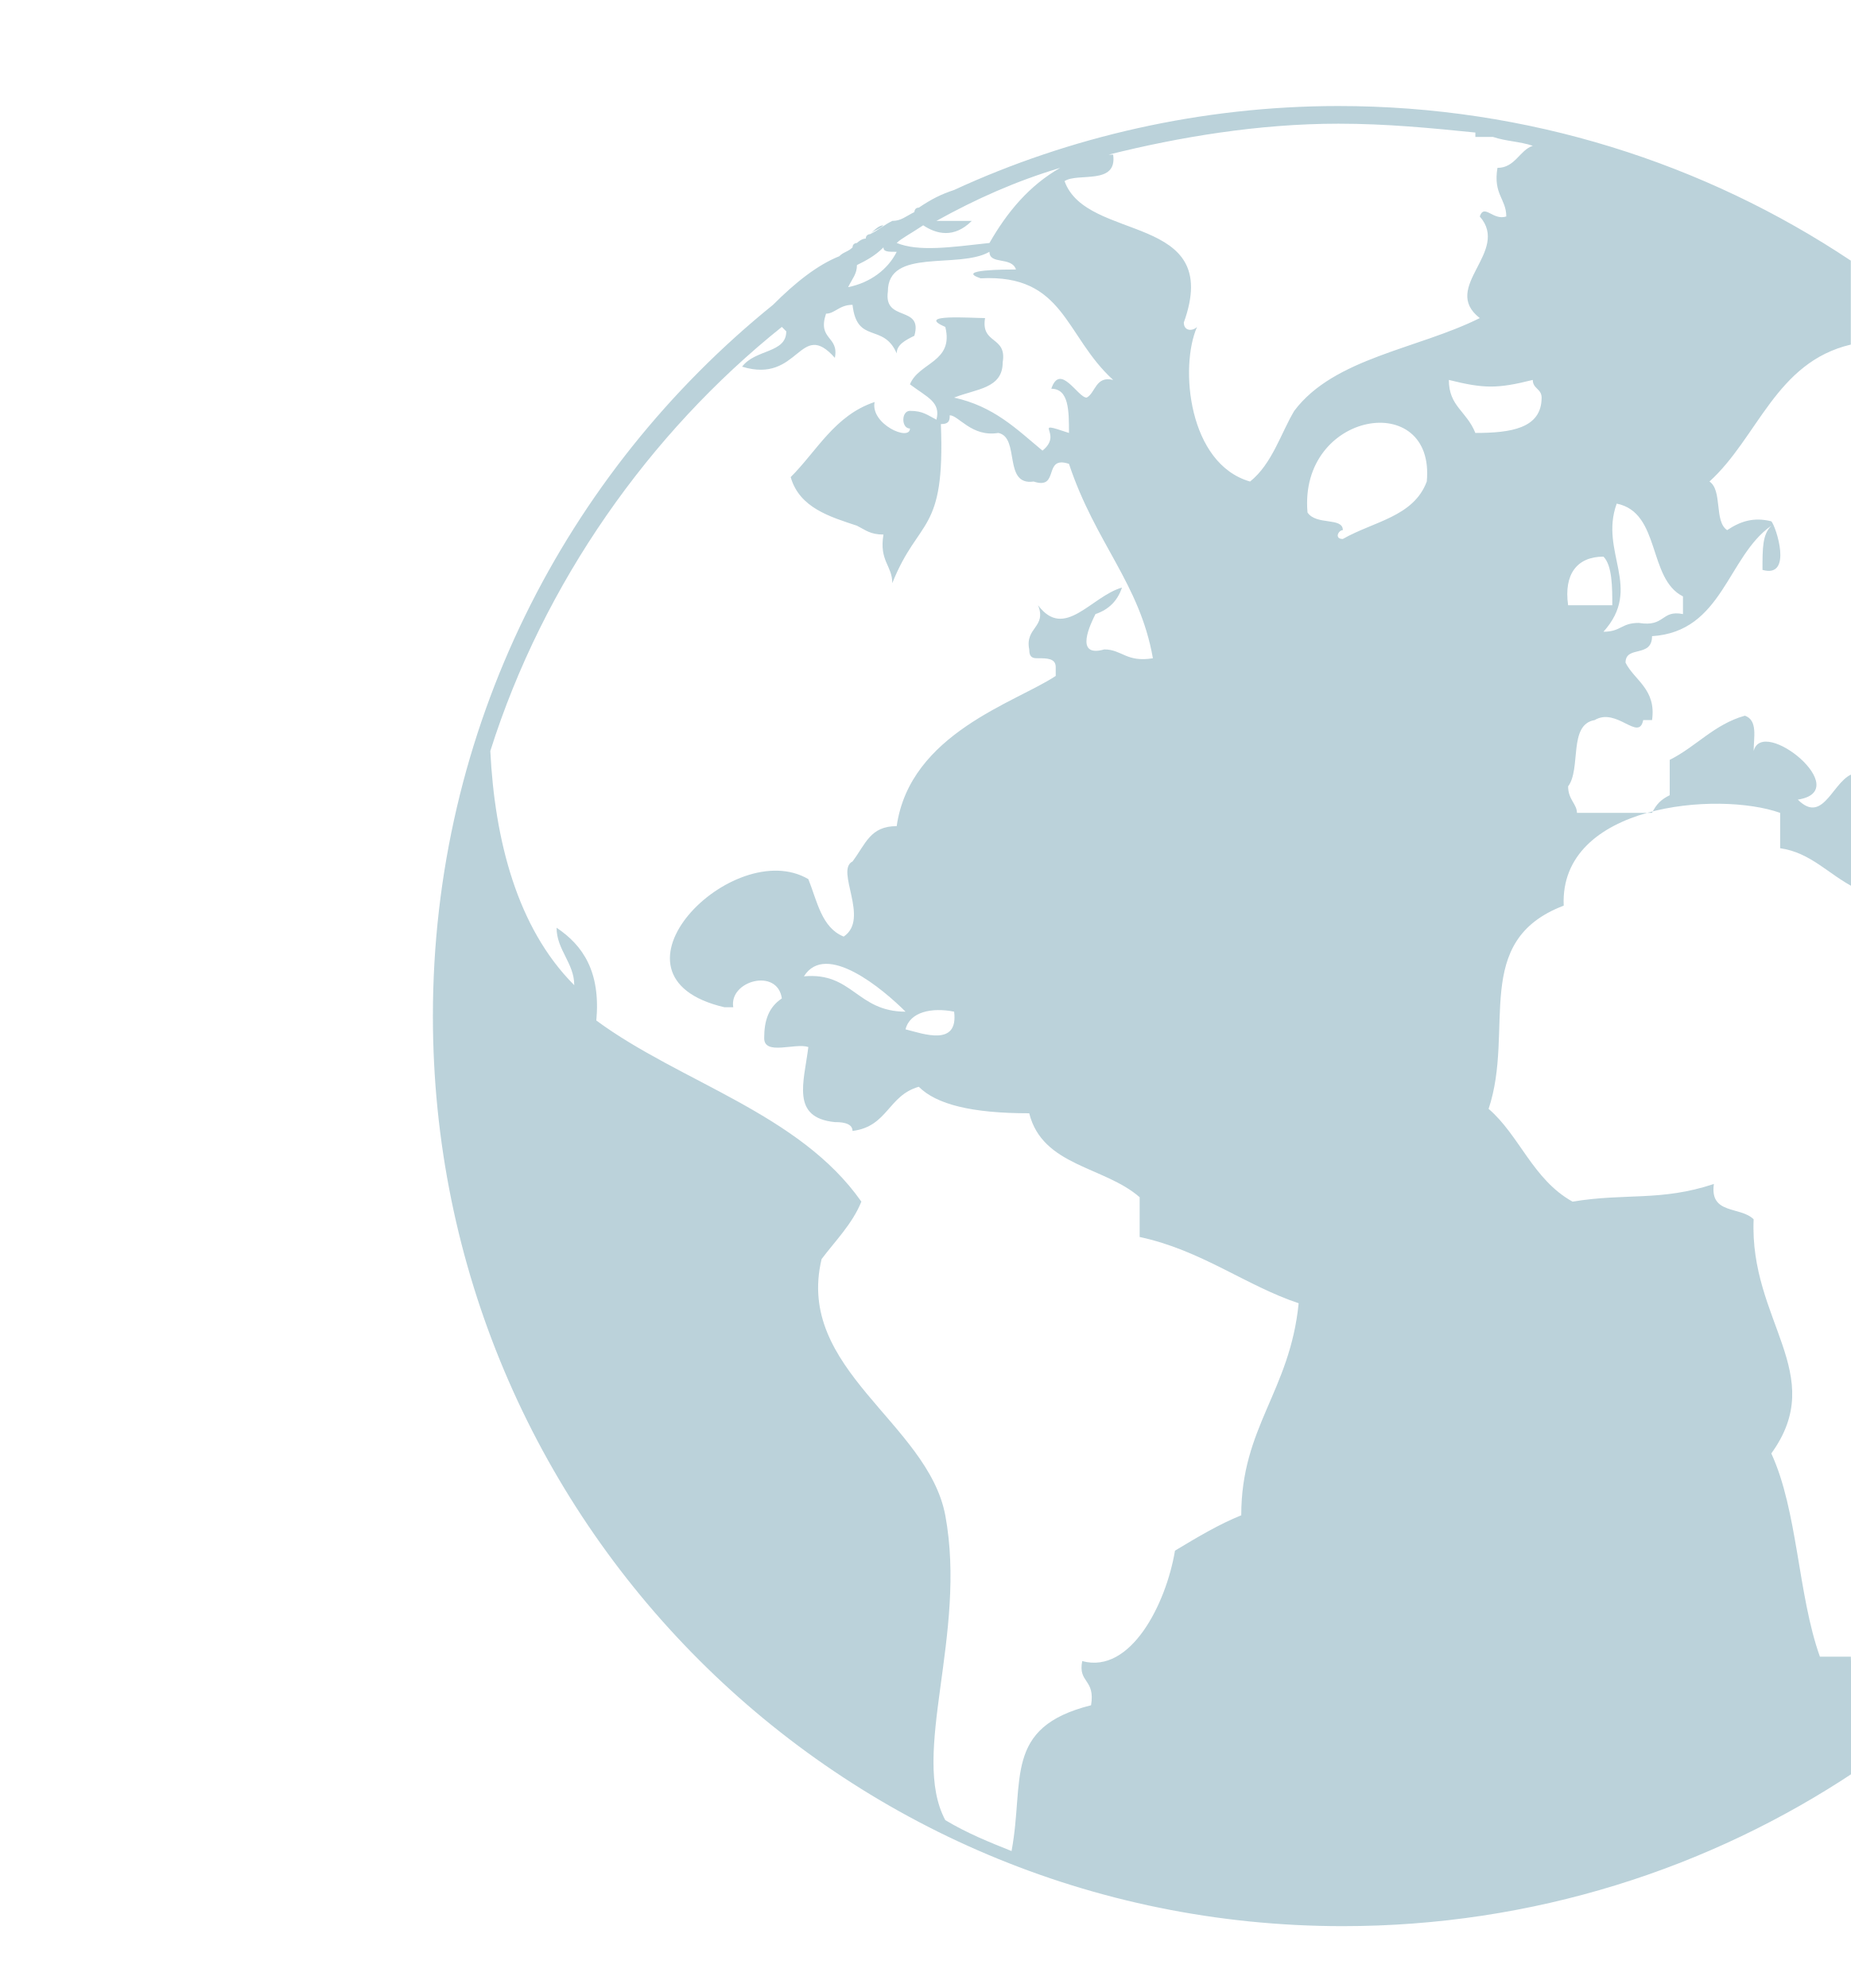
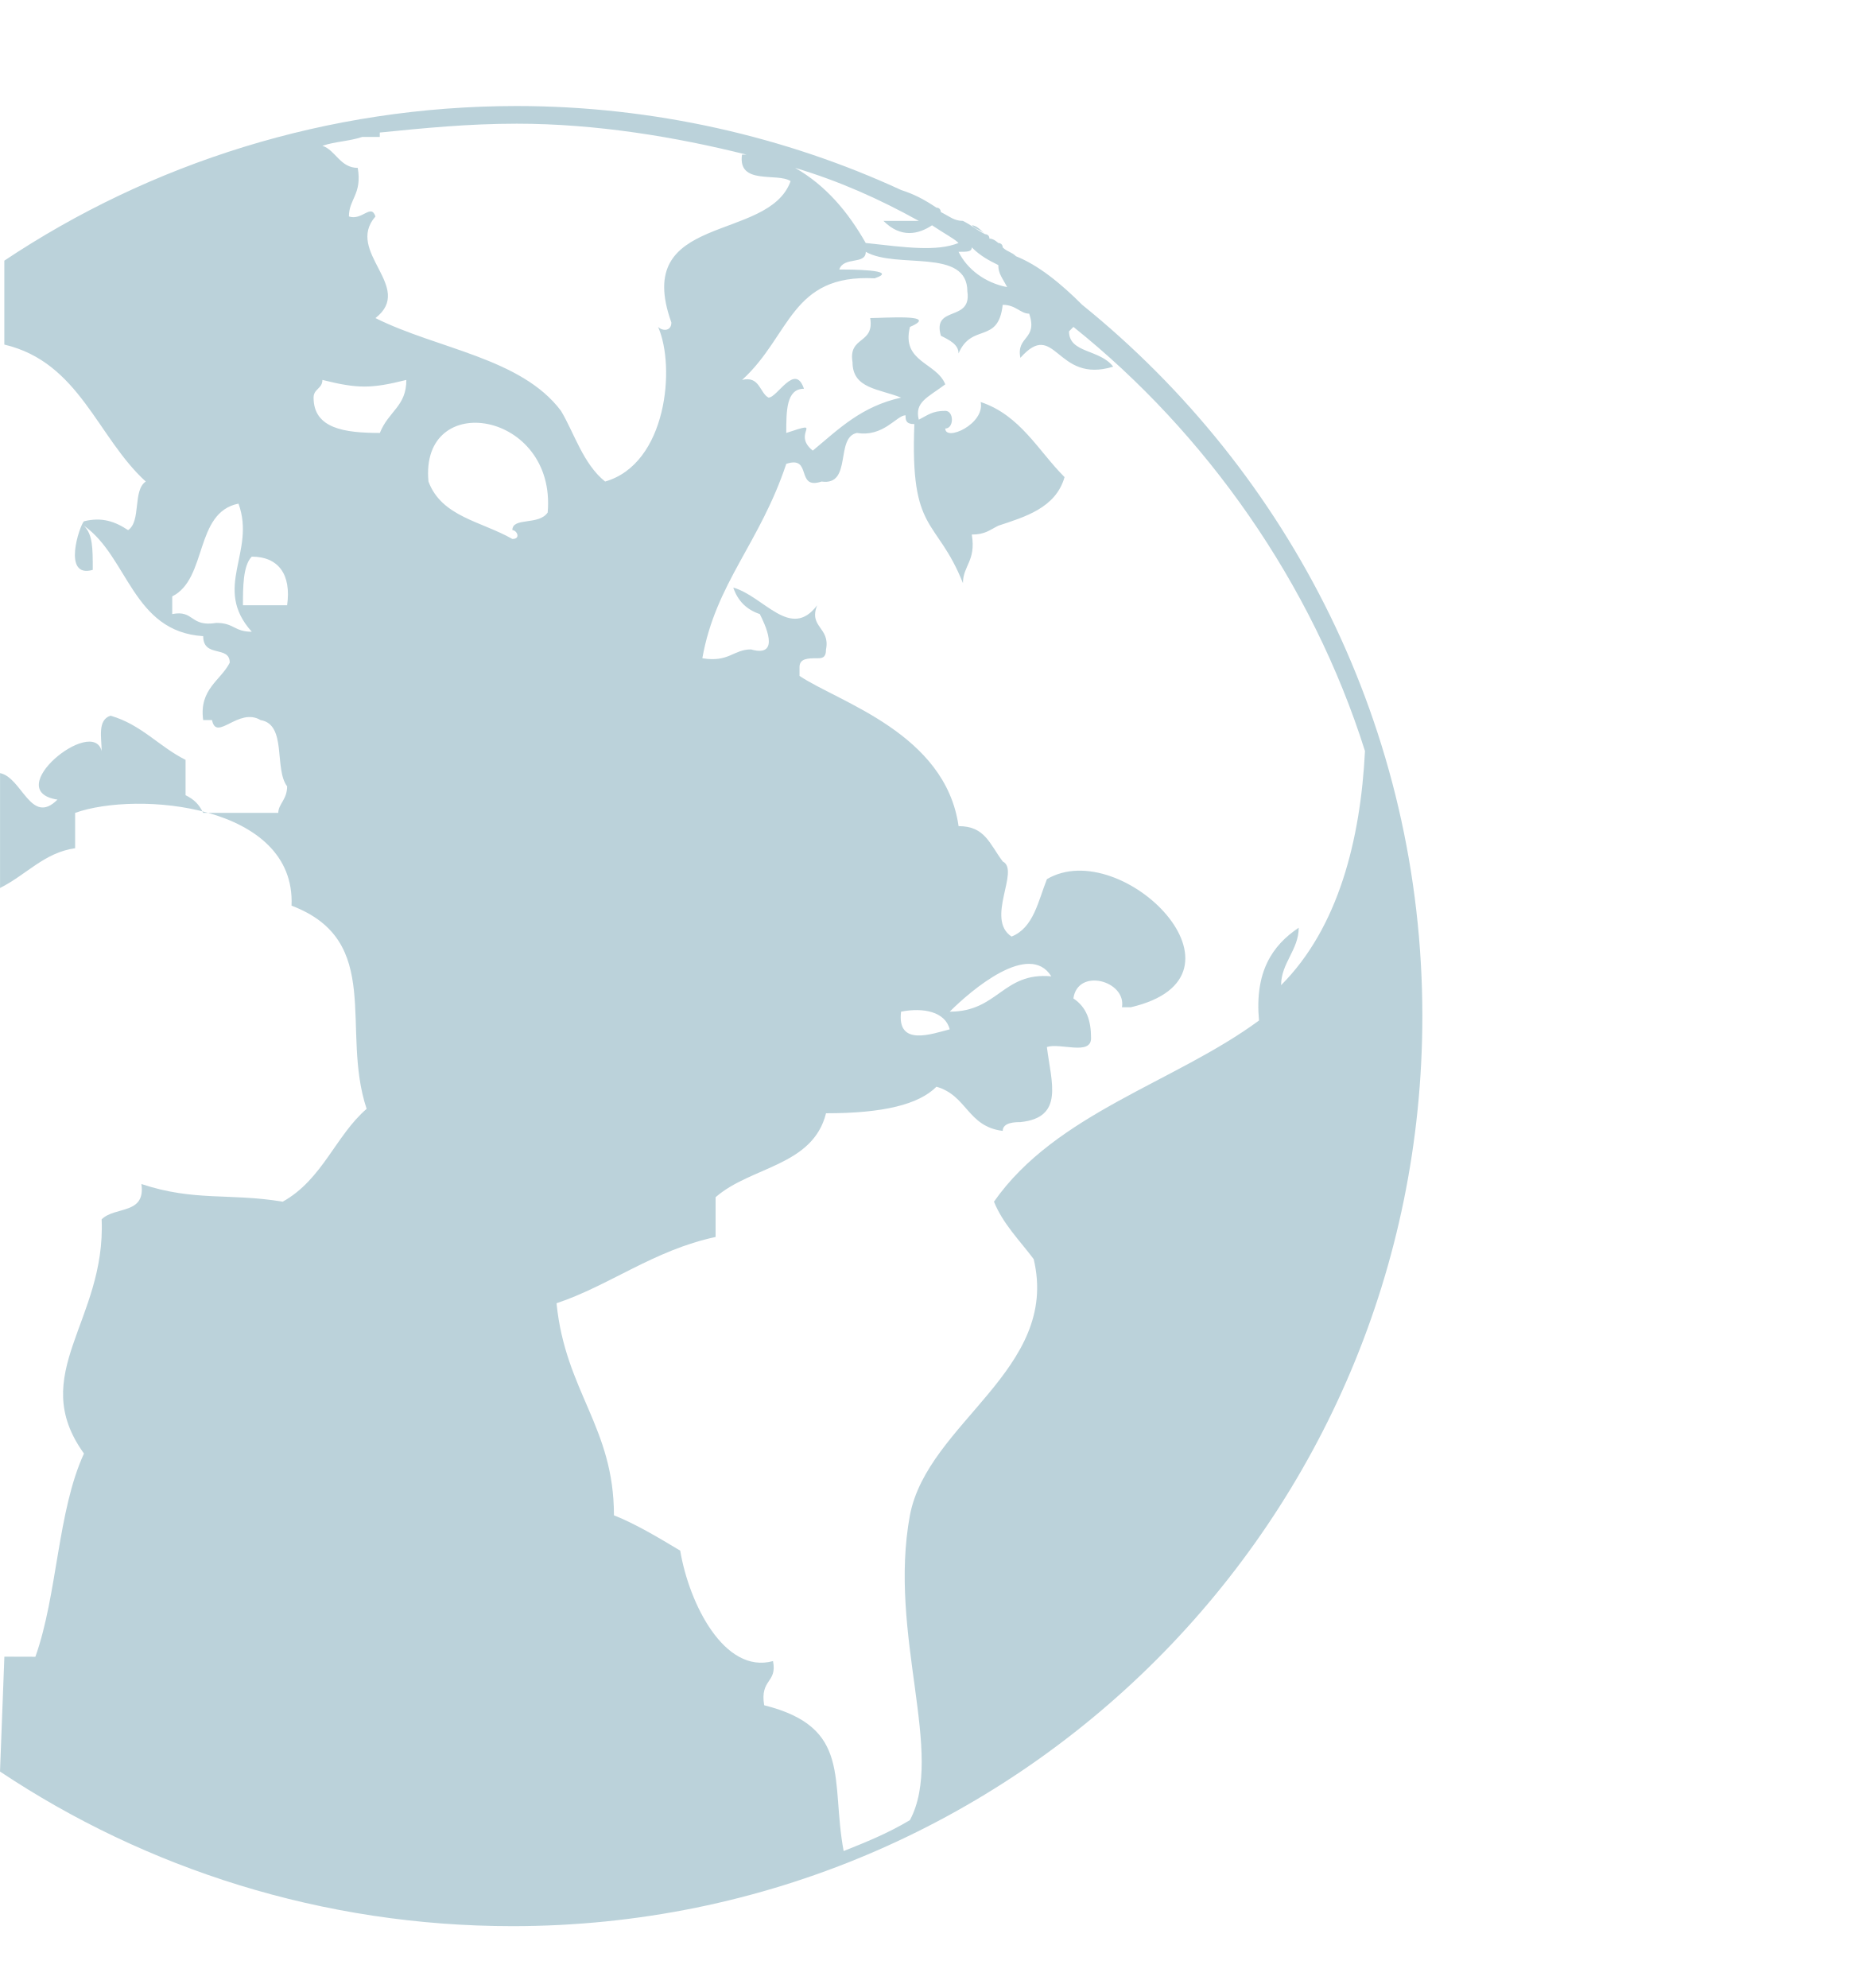
<svg xmlns="http://www.w3.org/2000/svg" version="1.1" id="Calque_1" x="0px" y="0px" width="41.9px" height="45px" viewBox="0 0 41.9 45" enable-background="new 0 0 41.9 45" xml:space="preserve">
-   <path opacity="0.5" fill="#77A6B6" enable-background="new    " d="M41.9,37.5c-0.2,0-0.5,0-0.7,0c-0.5-1.4-0.5-3.3-1.1-4.6  c1.3-1.8-0.5-3-0.4-5.3c-0.3-0.3-1-0.1-0.9-0.8c-1.2,0.4-2,0.2-3.2,0.4c-0.9-0.5-1.2-1.5-1.9-2.1c0.6-1.8-0.4-3.8,1.7-4.6  c-0.1-2.3,3.5-2.6,4.9-2.1c0,0.2,0,0.5,0,0.8c0.7,0.1,1.1,0.6,1.7,0.9v-2.6c-0.5,0.1-0.7,1.2-1.3,0.6c1.3-0.2-0.8-1.9-1-1.1  c0-0.3,0.1-0.7-0.2-0.8c-0.7,0.2-1.1,0.7-1.7,1c0,0.2,0,0.5,0,0.8c-0.2,0.1-0.3,0.2-0.4,0.4c-0.6,0-1.1,0-1.7,0  c0-0.2-0.2-0.3-0.2-0.6c0.3-0.4,0-1.4,0.6-1.5c0.5-0.3,1,0.5,1.1,0c0.1,0,0.1,0,0.2,0c0.1-0.7-0.4-0.9-0.6-1.3  c0-0.4,0.6-0.1,0.6-0.6c1.6-0.1,1.7-1.8,2.7-2.5c-0.2,0.2-0.2,0.5-0.2,1c0.7,0.2,0.3-1,0.2-1.1c-0.4-0.1-0.7,0-1,0.2  c-0.3-0.2-0.1-0.9-0.4-1.1c1.1-1,1.5-2.7,3.2-3.1V5.9c-3.3-2.2-7.3-3.5-11.6-3.5c-3.1,0-6.1,0.7-8.7,1.9l0,0  c-0.3,0.1-0.5,0.2-0.8,0.4l0,0c-0.1,0-0.1,0.1-0.1,0.1l0,0C20.5,4.9,20.4,5,20.2,5l0,0c-0.2,0.1-0.3,0.2-0.5,0.3l0,0  c0.1-0.1,0.2-0.1,0.3-0.2c-0.1,0-0.2,0.1-0.3,0.2l0,0c0,0-0.1,0-0.1,0.1l0,0c-0.1,0-0.2,0.1-0.2,0.1l0,0l0,0c0,0-0.1,0-0.1,0.1l0,0  c-0.1,0.1-0.2,0.1-0.3,0.2c0.1,0,0.1-0.1,0.2-0.1c-0.1,0-0.1,0.1-0.2,0.1l0,0l0,0l0,0l0,0l0,0l0,0l0,0c-0.5,0.2-1,0.6-1.5,1.1l0,0  c-4.7,3.8-7.7,9.6-7.7,16.1c0,11.4,9.2,20.6,20.6,20.6c4.3,0,8.3-1.3,11.6-3.5L41.9,37.5L41.9,37.5L41.9,37.5z M36.6,11.4  c1,0.2,0.7,1.7,1.5,2.1c0,0.1,0,0.2,0,0.4c-0.5-0.1-0.4,0.3-1,0.2c-0.4,0-0.4,0.2-0.8,0.2C37.2,13.3,36.2,12.5,36.6,11.4z   M36.3,12.6c0.2,0.2,0.2,0.7,0.2,1.1c-0.3,0-0.6,0-1,0C35.4,13,35.7,12.6,36.3,12.6z M20.9,5.1C21.2,5.3,21.6,5.4,22,5  c-0.2,0-0.5,0-0.8,0C22.1,4.5,23,4.1,24,3.8c-0.7,0.4-1.2,1-1.6,1.7c-0.9,0.1-1.6,0.2-2.1,0C20.4,5.4,20.6,5.3,20.9,5.1z M19.4,6  c0.2-0.1,0.4-0.2,0.6-0.4c0,0.1,0.1,0.1,0.3,0.1c-0.2,0.4-0.6,0.7-1.1,0.8C19.3,6.3,19.4,6.2,19.4,6z M28.1,34.3  c-0.5,0.2-1,0.5-1.5,0.8c-0.2,1.2-1,2.8-2.1,2.5c-0.1,0.5,0.3,0.4,0.2,1c-2,0.5-1.5,1.7-1.8,3.3c-0.5-0.2-1-0.4-1.5-0.7  c-0.8-1.5,0.5-4.2,0-6.9C21,32.2,18,31,18.6,28.5c0.3-0.4,0.7-0.8,0.9-1.3c-1.4-2-4.1-2.7-6-4.1c0.1-1.1-0.3-1.7-0.9-2.1  c0,0.5,0.4,0.8,0.4,1.3C11.7,21,11.2,19,11.1,17c1.2-3.8,3.6-7.2,6.6-9.6c0,0,0,0,0.1,0.1c0,0.5-0.7,0.4-1,0.8  c1.3,0.4,1.3-1.1,2.1-0.2c0.1-0.5-0.4-0.4-0.2-1c0.2,0,0.3-0.2,0.6-0.2c0.1,0.9,0.7,0.4,1,1.1c0-0.2,0.2-0.3,0.4-0.4  c0.2-0.7-0.7-0.3-0.6-1c0-1,1.6-0.5,2.3-0.9c0,0.3,0.5,0.1,0.6,0.4c-0.2,0-1.4,0-0.8,0.2c1.9-0.1,1.9,1.3,3,2.3  c-0.4-0.1-0.4,0.3-0.6,0.4c-0.2,0-0.6-0.8-0.8-0.2c0.4,0,0.4,0.5,0.4,1c-0.9-0.3-0.1,0-0.6,0.4c-0.6-0.5-1.1-1-2-1.2  c0.5-0.2,1.1-0.2,1.1-0.8c0.1-0.6-0.5-0.4-0.4-1c-0.3,0-1.6-0.1-0.9,0.2c0.2,0.8-0.6,0.8-0.8,1.3C21,9,21.3,9.1,21.2,9.5  c-0.2-0.1-0.3-0.2-0.6-0.2c-0.2,0-0.2,0.4,0,0.4c0,0.3-0.9-0.1-0.8-0.6c-0.9,0.3-1.3,1.1-1.9,1.7c0.2,0.7,0.9,0.9,1.5,1.1  c0.2,0.1,0.3,0.2,0.6,0.2c-0.1,0.6,0.2,0.7,0.2,1.1c0.6-1.5,1.2-1.1,1.1-3.6c0.2,0,0.2-0.1,0.2-0.2c0.2,0,0.5,0.5,1.1,0.4  c0.5,0.1,0.1,1.2,0.8,1.1c0.6,0.2,0.2-0.6,0.8-0.4c0.6,1.8,1.6,2.7,1.9,4.4c-0.6,0.1-0.7-0.2-1.1-0.2c-0.7,0.2-0.3-0.6-0.2-0.8  c0.3-0.1,0.5-0.3,0.6-0.6c-0.7,0.2-1.3,1.2-1.9,0.4c0.2,0.5-0.3,0.5-0.2,1c0,0.2,0.1,0.2,0.2,0.2c0.2,0,0.4,0,0.4,0.2  c0,0.1,0,0.1,0,0.2c-0.9,0.6-3.3,1.3-3.6,3.4c-0.6,0-0.7,0.4-1,0.8c-0.4,0.2,0.4,1.3-0.2,1.7c-0.5-0.2-0.6-0.8-0.8-1.3  c-1.7-1-4.9,2.2-1.9,2.9c0.1,0,0.1,0,0.2,0c-0.1-0.6,1-0.9,1.1-0.2c-0.3,0.2-0.4,0.5-0.4,0.9s0.7,0.1,1,0.2  c-0.1,0.8-0.4,1.6,0.6,1.7c0.1,0,0.4,0,0.4,0.2c0.8-0.1,0.8-0.8,1.5-1c0.4,0.4,1.2,0.6,2.5,0.6c0.3,1.2,1.7,1.2,2.5,1.9  c0,0.3,0,0.6,0,0.9c1.4,0.3,2.4,1.1,3.6,1.5C29.2,31.5,28.1,32.3,28.1,34.3z M21.6,22.9c0.1,0.8-0.7,0.5-1.1,0.4  C20.6,22.9,21.1,22.8,21.6,22.9z M18.2,22.1c0.5-0.8,1.8,0.3,2.3,0.8C19.4,22.9,19.3,22,18.2,22.1z M28.3,10.9  c-1.4-0.4-1.6-2.6-1.2-3.5c-0.1,0.1-0.3,0.1-0.3-0.1c0.9-2.5-2.2-1.8-2.7-3.2c0.3-0.2,1.2,0.1,1.1-0.6h-0.1c1.6-0.4,3.4-0.7,5.2-0.7  c1.1,0,2.1,0.1,3.1,0.2c0,0,0,0,0,0.1c0.1,0,0.3,0,0.4,0c0.3,0.1,0.6,0.1,0.9,0.2c-0.3,0.1-0.4,0.5-0.8,0.5  c-0.1,0.6,0.2,0.7,0.2,1.1c-0.3,0.1-0.5-0.3-0.6,0c0.7,0.8-0.9,1.6,0,2.3c-1.4,0.7-3.3,0.9-4.2,2.1C29,9.8,28.8,10.5,28.3,10.9z   M32.3,10.9c-0.3,0.8-1.2,0.9-1.9,1.3c-0.2,0-0.1-0.2,0-0.2c0-0.3-0.6-0.1-0.8-0.4C29.4,9.3,32.5,8.8,32.3,10.9z M32.8,8.6  c0.8,0.2,1.1,0.2,1.9,0c0,0.2,0.2,0.2,0.2,0.4c0,0.7-0.7,0.8-1.5,0.8C33.2,9.3,32.8,9.2,32.8,8.6z" />
+   <path opacity="0.5" fill="#77A6B6" enable-background="new    " d="M0.099,37.5L0.099,37.5L0,40.1c3.3,2.2,7.3,3.5,11.6,3.5  C23,43.6,32.2,34.4,32.2,23c0-6.5-3-12.3-7.7-16.1l0,0C24,6.4,23.5,6,23,5.8l0,0l0,0l0,0l0,0l0,0l0,0l0,0  c-0.101,0-0.101-0.1-0.2-0.1c0.1,0,0.1,0.1,0.2,0.1c-0.101-0.1-0.2-0.1-0.3-0.2l0,0c0-0.1-0.101-0.1-0.101-0.1l0,0l0,0  c0,0-0.1-0.1-0.2-0.1l0,0c0-0.1-0.1-0.1-0.1-0.1l0,0c-0.1-0.1-0.2-0.2-0.3-0.2c0.1,0.1,0.2,0.1,0.3,0.2l0,0  c-0.2-0.1-0.3-0.2-0.5-0.3l0,0c-0.2,0-0.3-0.1-0.5-0.2l0,0c0,0,0-0.1-0.1-0.1l0,0c-0.301-0.2-0.5-0.3-0.801-0.4l0,0  c-2.6-1.2-5.6-1.9-8.699-1.9c-4.301,0-8.301,1.3-11.601,3.5v1.9C1.8,8.2,2.2,9.9,3.3,10.9c-0.3,0.2-0.1,0.9-0.4,1.1  c-0.3-0.2-0.6-0.3-1-0.2c-0.1,0.1-0.5,1.3,0.2,1.1c0-0.5,0-0.8-0.2-1c1,0.7,1.101,2.4,2.7,2.5c0,0.5,0.601,0.2,0.601,0.6  c-0.2,0.4-0.7,0.6-0.601,1.3c0.101,0,0.101,0,0.2,0c0.1,0.5,0.6-0.3,1.1,0C6.5,16.4,6.2,17.4,6.5,17.8c0,0.3-0.2,0.4-0.2,0.6  c-0.6,0-1.1,0-1.7,0c-0.1-0.2-0.2-0.3-0.399-0.4c0-0.3,0-0.6,0-0.8c-0.601-0.3-1-0.8-1.7-1c-0.3,0.1-0.2,0.5-0.2,0.8  c-0.2-0.8-2.3,0.9-1,1.1c-0.6,0.6-0.8-0.5-1.3-0.6v2.6c0.6-0.3,1-0.8,1.7-0.9c0-0.3,0-0.6,0-0.8c1.399-0.5,5-0.2,4.899,2.1  C8.7,21.3,7.7,23.3,8.3,25.1c-0.7,0.601-1,1.601-1.9,2.101c-1.199-0.2-2,0-3.199-0.4c0.1,0.7-0.601,0.5-0.9,0.8  c0.1,2.301-1.7,3.5-0.4,5.301c-0.6,1.3-0.6,3.199-1.1,4.6C0.599,37.5,0.3,37.5,0.099,37.5L0.099,37.5z M5.7,14.3  c-0.4,0-0.4-0.2-0.801-0.2c-0.6,0.1-0.5-0.3-1-0.2c0-0.2,0-0.3,0-0.4c0.801-0.4,0.5-1.9,1.5-2.1C5.8,12.5,4.8,13.3,5.7,14.3z   M6.5,13.7c-0.4,0-0.7,0-1,0c0-0.4,0-0.9,0.2-1.1C6.3,12.6,6.599,13,6.5,13.7z M21.7,5.5c-0.5,0.2-1.2,0.1-2.101,0  C19.2,4.8,18.7,4.2,18,3.8c1,0.3,1.899,0.7,2.8,1.2c-0.3,0-0.6,0-0.8,0c0.399,0.4,0.8,0.3,1.1,0.1C21.399,5.3,21.599,5.4,21.7,5.5z   M22.8,6.5c-0.5-0.1-0.9-0.4-1.1-0.8c0.199,0,0.3,0,0.3-0.1c0.2,0.2,0.399,0.3,0.6,0.4C22.599,6.2,22.7,6.3,22.8,6.5z M12.599,29.5  c1.2-0.4,2.2-1.2,3.601-1.5c0-0.3,0-0.6,0-0.9C17,26.4,18.399,26.4,18.7,25.2c1.3,0,2.1-0.2,2.5-0.601c0.699,0.2,0.699,0.9,1.5,1  c0-0.199,0.3-0.199,0.399-0.199c1-0.101,0.7-0.9,0.601-1.7c0.3-0.101,1,0.2,1-0.2s-0.101-0.7-0.4-0.9c0.1-0.7,1.2-0.4,1.1,0.2  c0.101,0,0.101,0,0.2,0c3-0.7-0.2-3.9-1.899-2.9c-0.2,0.5-0.301,1.1-0.801,1.3c-0.6-0.4,0.2-1.5-0.199-1.7c-0.301-0.4-0.4-0.8-1-0.8  c-0.301-2.1-2.7-2.8-3.601-3.4c0-0.1,0-0.1,0-0.2c0-0.2,0.2-0.2,0.4-0.2c0.1,0,0.2,0,0.2-0.2c0.1-0.5-0.4-0.5-0.2-1  c-0.601,0.8-1.2-0.2-1.9-0.4c0.101,0.3,0.3,0.5,0.601,0.6c0.1,0.2,0.5,1-0.2,0.8c-0.4,0-0.5,0.3-1.101,0.2  c0.301-1.7,1.301-2.6,1.9-4.4c0.6-0.2,0.2,0.6,0.8,0.4c0.7,0.1,0.3-1,0.8-1.1C20,9.9,20.3,9.4,20.5,9.4c0,0.1,0,0.2,0.2,0.2  c-0.101,2.5,0.5,2.1,1.1,3.6c0-0.4,0.3-0.5,0.2-1.1c0.3,0,0.399-0.1,0.6-0.2c0.601-0.2,1.3-0.4,1.5-1.1c-0.6-0.6-1-1.4-1.899-1.7  c0.1,0.5-0.801,0.9-0.801,0.6c0.2,0,0.2-0.4,0-0.4c-0.3,0-0.399,0.1-0.6,0.2c-0.1-0.4,0.2-0.5,0.6-0.8c-0.199-0.5-1-0.5-0.8-1.3  C21.3,7.1,20,7.2,19.7,7.2c0.1,0.6-0.5,0.4-0.4,1c0,0.6,0.6,0.6,1.1,0.8c-0.899,0.2-1.399,0.7-2,1.2c-0.5-0.4,0.301-0.7-0.6-0.4  c0-0.5,0-1,0.4-1C18,8.2,17.599,9,17.399,9C17.2,8.9,17.2,8.5,16.8,8.6c1.1-1,1.1-2.4,3-2.3c0.6-0.2-0.6-0.2-0.8-0.2  c0.1-0.3,0.6-0.1,0.6-0.4c0.7,0.4,2.3-0.1,2.3,0.9c0.101,0.7-0.8,0.3-0.6,1c0.2,0.1,0.4,0.2,0.4,0.4c0.3-0.7,0.899-0.2,1-1.1  c0.3,0,0.399,0.2,0.6,0.2c0.2,0.6-0.3,0.5-0.2,1c0.8-0.9,0.8,0.6,2.101,0.2c-0.301-0.4-1-0.3-1-0.8c0.1-0.1,0.1-0.1,0.1-0.1  c3,2.4,5.4,5.8,6.6,9.6c-0.1,2-0.6,4-1.899,5.3c0-0.5,0.399-0.8,0.399-1.3c-0.6,0.4-1,1-0.899,2.1c-1.9,1.4-4.601,2.101-6,4.101  c0.2,0.5,0.6,0.899,0.899,1.3C24,31,21,32.2,20.599,34.3c-0.5,2.7,0.8,5.4,0,6.9c-0.5,0.3-1,0.5-1.5,0.7  C18.8,40.3,19.3,39.1,17.3,38.6c-0.1-0.6,0.3-0.5,0.2-1c-1.101,0.301-1.9-1.3-2.101-2.5c-0.5-0.3-1-0.6-1.5-0.8  C13.899,32.3,12.8,31.5,12.599,29.5z M21.5,23.3c-0.4,0.101-1.2,0.4-1.101-0.4C20.899,22.8,21.399,22.9,21.5,23.3z M21.5,22.9  c0.5-0.5,1.8-1.6,2.3-0.8C22.7,22,22.599,22.9,21.5,22.9z M12.7,9.3c-0.9-1.2-2.801-1.4-4.2-2.1c0.899-0.7-0.7-1.5,0-2.3  C8.399,4.6,8.2,5,7.899,4.9c0-0.4,0.301-0.5,0.2-1.1c-0.399,0-0.5-0.4-0.8-0.5c0.3-0.1,0.6-0.1,0.9-0.2c0.1,0,0.3,0,0.399,0  c0-0.1,0-0.1,0-0.1c1-0.1,2-0.2,3.101-0.2c1.8,0,3.6,0.3,5.199,0.7h-0.1c-0.1,0.7,0.8,0.4,1.1,0.6c-0.5,1.4-3.6,0.7-2.699,3.2  c0,0.2-0.2,0.2-0.301,0.1c0.4,0.9,0.2,3.1-1.199,3.5C13.2,10.5,13,9.8,12.7,9.3z M12.399,11.6c-0.199,0.3-0.8,0.1-0.8,0.4  c0.101,0,0.2,0.2,0,0.2c-0.7-0.4-1.6-0.5-1.899-1.3C9.5,8.8,12.599,9.3,12.399,11.6z M8.599,9.8c-0.8,0-1.5-0.1-1.5-0.8  c0-0.2,0.2-0.2,0.2-0.4c0.8,0.2,1.1,0.2,1.9,0C9.2,9.2,8.8,9.3,8.599,9.8z" />
</svg>
